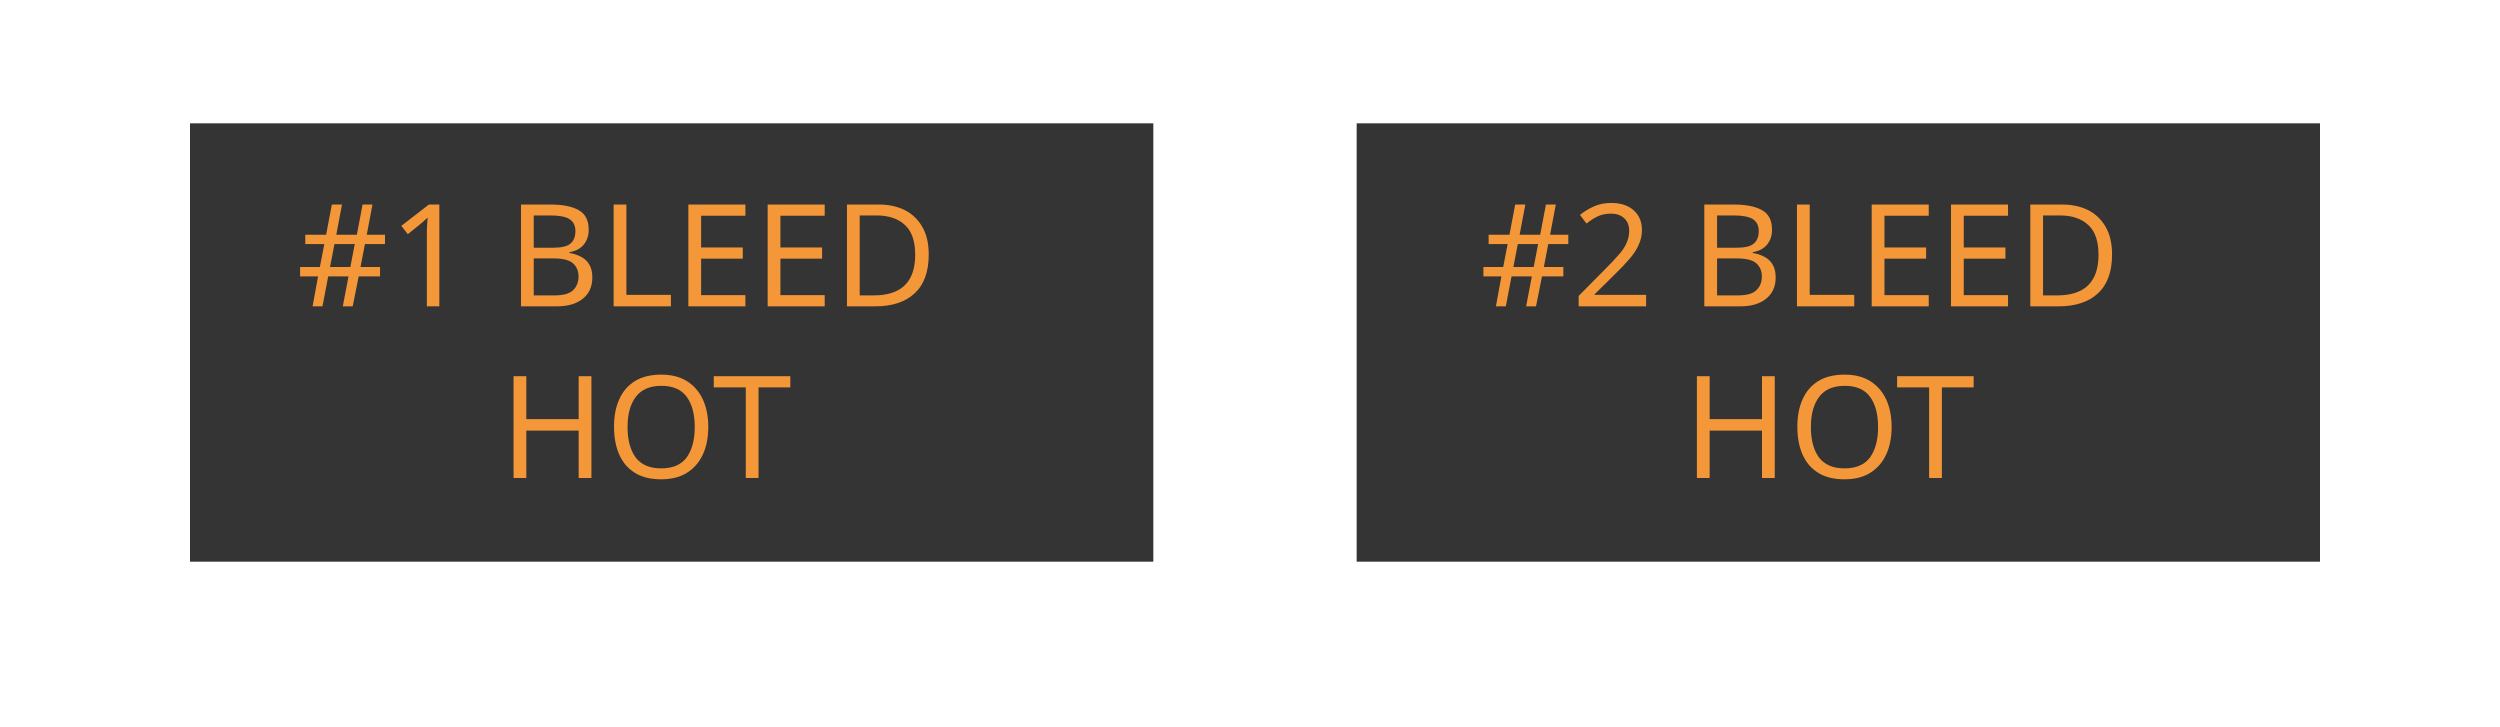
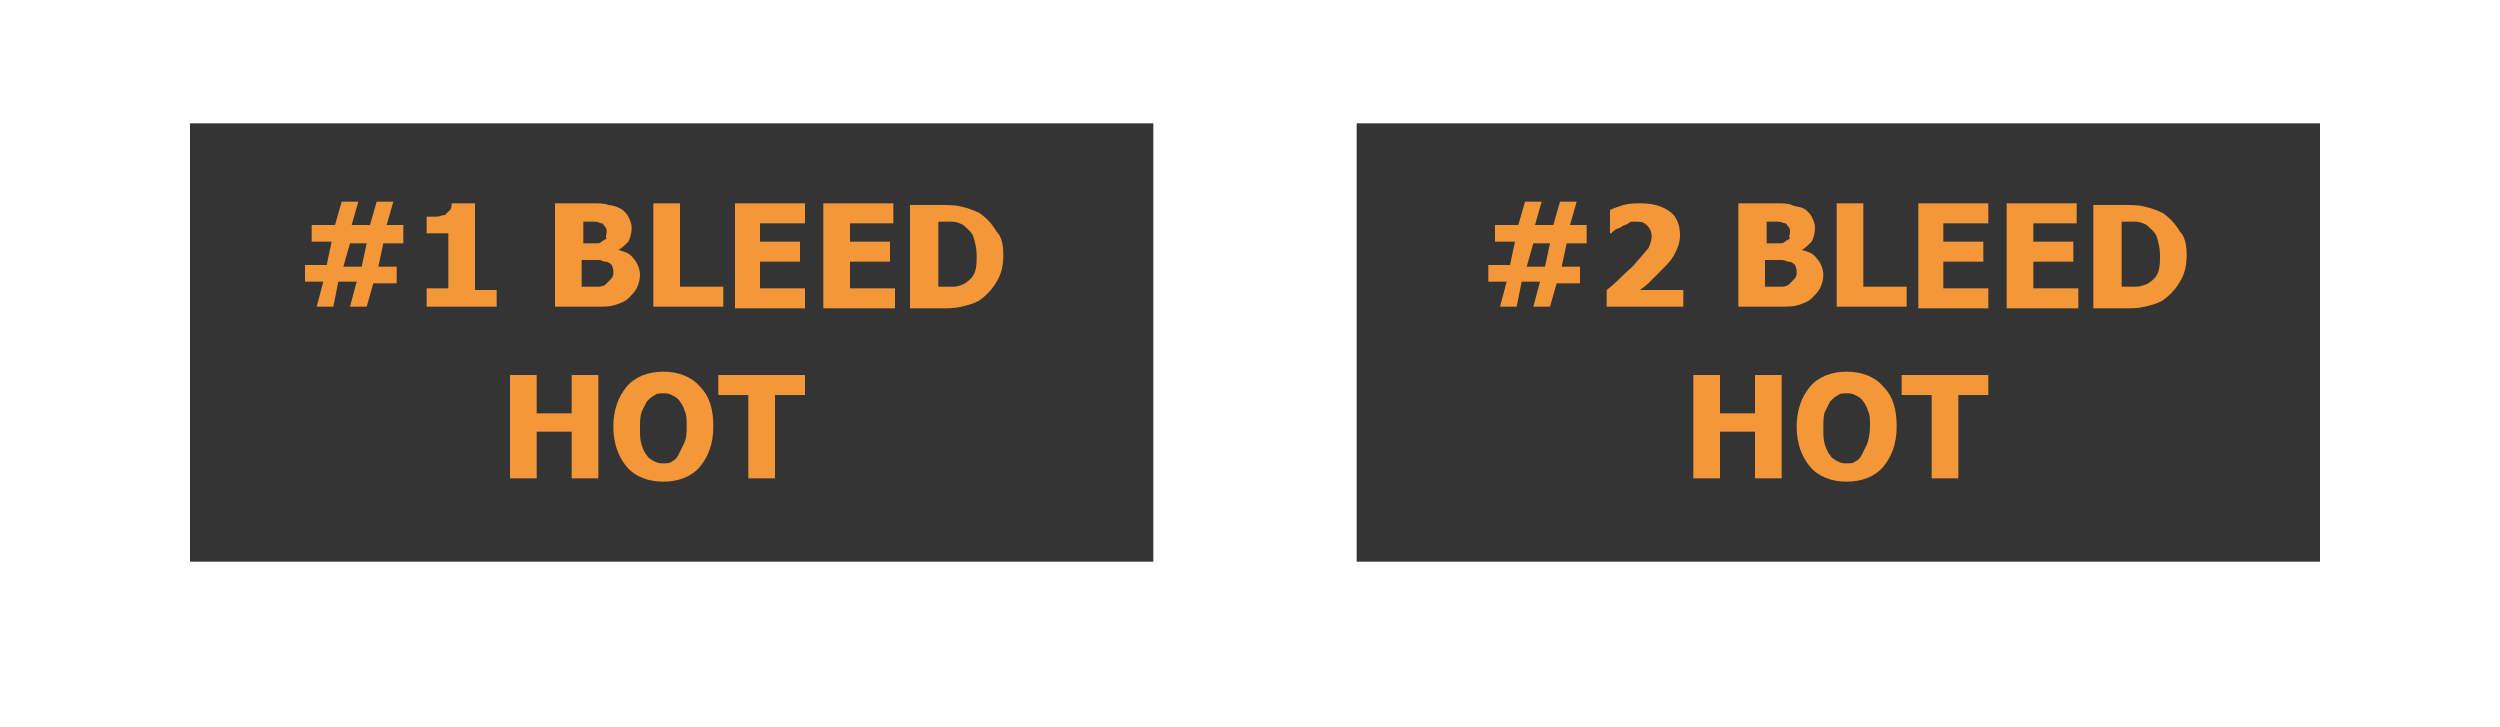
- <svg xmlns="http://www.w3.org/2000/svg" version="1.1" id="Ebene_1" x="0px" y="0px" viewBox="0 0 150 43.6" style="enable-background:new 0 0 150 43.6;" xml:space="preserve">
-   <style type="text/css">
- 	.st0{fill:#343434;}
- 	.st1{enable-background:new    ;}
- 	.st2{fill:#F49739;}
- 	.st3{font-family:'Tahoma-Bold';}
- 	.st4{font-size:8.555px;}
- </style>
-   <rect x="81.4" y="7.4" class="st0" width="57.8" height="26.3" />
-   <rect x="11.4" y="7.4" class="st0" width="57.8" height="26.3" />
-   <text transform="matrix(1 0 0 1 17.7863 18.3799)" class="st1">
-     <tspan x="0" y="0" class="st2 st3 st4">#1 BLEED</tspan>
-     <tspan x="12.2" y="10.3" class="st2 st3 st4">HOT</tspan>
-   </text>
-   <text transform="matrix(1 0 0 1 88.7863 18.3799)" class="st1">
-     <tspan x="0" y="0" class="st2 st3 st4">#2 BLEED</tspan>
-     <tspan x="12.2" y="10.3" class="st2 st3 st4">HOT</tspan>
-   </text>
+ <svg xmlns="http://www.w3.org/2000/svg" version="1.1" id="Ebene_1" x="0px" y="0px" width="150px" height="43.6px" viewBox="0 0 150 43.6" style="enable-background:new 0 0 150 43.6;" xml:space="preserve">
+   <rect x="81.4" y="7.4" style="fill:#343434;" width="57.8" height="26.3" />
+   <rect x="11.4" y="7.4" style="fill:#343434;" width="57.8" height="26.3" />
+   <g style="enable-background:new    ;">
+     <path style="fill:#F49739;" d="M24.3,14.6H23l-0.3,1.4h1.1v1h-1.4L22,18.4h-1l0.4-1.5h-1.1L20,18.4h-1l0.4-1.5h-1.1v-1h1.3l0.3-1.4   h-1.2v-1h1.4l0.4-1.4h1l-0.4,1.4h1.1l0.4-1.4h1l-0.4,1.4h1V14.6z M22,14.6H21l-0.4,1.4h1.1L22,14.6z" />
+     <path style="fill:#F49739;" d="M29.7,18.4h-4.1v-1.1h1.3V14h-1.3v-1c0.2,0,0.4,0,0.6,0c0.2,0,0.3-0.1,0.5-0.1   c0.1-0.1,0.2-0.2,0.3-0.3c0.1-0.1,0.1-0.3,0.1-0.4h1.4v5.2h1.3V18.4z" />
+     <path style="fill:#F49739;" d="M38.4,16.5c0,0.3-0.1,0.6-0.2,0.8c-0.1,0.2-0.3,0.4-0.5,0.6c-0.2,0.2-0.5,0.3-0.8,0.4   s-0.6,0.1-1.1,0.1h-2.5v-6.2h2.2c0.5,0,0.8,0,1,0.1c0.2,0,0.5,0.1,0.7,0.2c0.2,0.1,0.4,0.3,0.5,0.5c0.1,0.2,0.2,0.4,0.2,0.7   c0,0.3-0.1,0.6-0.2,0.8c-0.2,0.2-0.4,0.4-0.6,0.5v0c0.4,0.1,0.7,0.2,0.9,0.5C38.2,15.7,38.4,16.1,38.4,16.5z M36.4,13.9   c0-0.1,0-0.2-0.1-0.3c-0.1-0.1-0.1-0.2-0.2-0.2c-0.1,0-0.2-0.1-0.4-0.1s-0.4,0-0.6,0h-0.1v1.3h0.2c0.3,0,0.5,0,0.6,0   c0.1,0,0.2,0,0.3-0.1c0.1-0.1,0.2-0.1,0.3-0.2C36.3,14.2,36.4,14.1,36.4,13.9z M36.8,16.4c0-0.2,0-0.3-0.1-0.5   c-0.1-0.1-0.2-0.2-0.4-0.2c-0.1,0-0.2-0.1-0.4-0.1c-0.2,0-0.4,0-0.7,0h-0.3v1.6H35c0.4,0,0.7,0,0.8,0c0.2,0,0.3,0,0.5-0.1   c0.1-0.1,0.2-0.2,0.3-0.3C36.7,16.7,36.8,16.6,36.8,16.4z" />
+     <path style="fill:#F49739;" d="M43.4,18.4h-4.2v-6.2h1.6v5h2.6V18.4z" />
+     <path style="fill:#F49739;" d="M44.1,18.4v-6.2h4.2v1.2h-2.7v1.1h2.4v1.2h-2.4v1.6h2.7v1.2H44.1z" />
+     <path style="fill:#F49739;" d="M49.4,18.4v-6.2h4.2v1.2H51v1.1h2.4v1.2H51v1.6h2.7v1.2H49.4z" />
+     <path style="fill:#F49739;" d="M60.2,15.3c0,0.6-0.1,1.1-0.4,1.6s-0.6,0.8-1,1.1c-0.3,0.2-0.7,0.3-1.1,0.4   c-0.4,0.1-0.8,0.1-1.2,0.1h-1.9v-6.2h1.9c0.4,0,0.8,0,1.2,0.1c0.4,0.1,0.7,0.2,1.1,0.4c0.4,0.3,0.7,0.6,1,1.1   C60.1,14.2,60.2,14.7,60.2,15.3z M58.6,15.3c0-0.4-0.1-0.8-0.2-1.1s-0.4-0.5-0.6-0.7c-0.2-0.1-0.4-0.2-0.7-0.2s-0.5,0-0.8,0h0v3.9   h0c0.4,0,0.6,0,0.9,0s0.5-0.1,0.7-0.2c0.3-0.2,0.5-0.4,0.6-0.7S58.6,15.7,58.6,15.3z" />
+   </g>
+   <g style="enable-background:new    ;">
+     <path style="fill:#F49739;" d="M35.9,28.7h-1.6v-2.8h-2.1v2.8h-1.6v-6.2h1.6v2.3h2.1v-2.3h1.6V28.7z" />
+     <path style="fill:#F49739;" d="M42.8,25.6c0,1-0.3,1.8-0.8,2.4s-1.3,0.9-2.2,0.9c-0.9,0-1.7-0.3-2.2-0.9c-0.5-0.6-0.8-1.4-0.8-2.4   c0-1,0.3-1.8,0.8-2.4s1.3-0.9,2.2-0.9c0.9,0,1.7,0.3,2.2,0.9C42.6,23.8,42.8,24.6,42.8,25.6z M41.2,25.6c0-0.4,0-0.7-0.1-0.9   c-0.1-0.3-0.2-0.5-0.3-0.6c-0.1-0.2-0.3-0.3-0.5-0.4c-0.2-0.1-0.3-0.1-0.5-0.1c-0.2,0-0.4,0-0.5,0.1c-0.2,0.1-0.3,0.2-0.5,0.4   c-0.1,0.2-0.2,0.4-0.3,0.6c-0.1,0.3-0.1,0.6-0.1,1c0,0.4,0,0.7,0.1,1c0.1,0.3,0.2,0.5,0.3,0.6c0.1,0.2,0.3,0.3,0.5,0.4   c0.2,0.1,0.3,0.1,0.5,0.1c0.2,0,0.4,0,0.5-0.1c0.2-0.1,0.3-0.2,0.4-0.4c0.1-0.2,0.2-0.4,0.3-0.6C41.2,26.3,41.2,26,41.2,25.6z" />
+     <path style="fill:#F49739;" d="M44.9,28.7v-5h-1.8v-1.2h5.2v1.2h-1.8v5H44.9z" />
+   </g>
+   <g style="enable-background:new    ;">
+     <path style="fill:#F49739;" d="M95.3,14.6H94l-0.3,1.4h1.1v1h-1.4L93,18.4h-1l0.4-1.5h-1.1L91,18.4h-1l0.4-1.5h-1.1v-1h1.3l0.3-1.4   h-1.2v-1h1.4l0.4-1.4h1l-0.4,1.4h1.1l0.4-1.4h1l-0.4,1.4h1V14.6z M93,14.6H92l-0.4,1.4h1.1L93,14.6z" />
+     <path style="fill:#F49739;" d="M101,18.4h-4.6v-1c0.4-0.3,0.7-0.6,1-0.9c0.3-0.3,0.6-0.5,0.8-0.8c0.3-0.3,0.5-0.6,0.7-0.8   c0.1-0.2,0.2-0.5,0.2-0.7c0-0.3-0.1-0.5-0.3-0.7c-0.2-0.2-0.4-0.2-0.7-0.2c-0.2,0-0.3,0-0.4,0.1s-0.3,0.1-0.4,0.2   c-0.1,0.1-0.3,0.1-0.4,0.2c-0.1,0.1-0.2,0.1-0.2,0.2h-0.1v-1.4c0.2-0.1,0.5-0.2,0.8-0.3c0.4-0.1,0.7-0.1,1.1-0.1   c0.7,0,1.3,0.2,1.7,0.5c0.4,0.3,0.6,0.8,0.6,1.4c0,0.4-0.1,0.7-0.3,1.1c-0.2,0.4-0.5,0.7-0.9,1.1c-0.2,0.2-0.5,0.5-0.7,0.7   c-0.2,0.2-0.4,0.3-0.5,0.4h2.6V18.4z" />
+     <path style="fill:#F49739;" d="M109.4,16.5c0,0.3-0.1,0.6-0.2,0.8c-0.1,0.2-0.3,0.4-0.5,0.6c-0.2,0.2-0.5,0.3-0.8,0.4   c-0.3,0.1-0.6,0.1-1.1,0.1h-2.5v-6.2h2.2c0.5,0,0.8,0,1,0.1s0.5,0.1,0.7,0.2c0.2,0.1,0.4,0.3,0.5,0.5c0.1,0.2,0.2,0.4,0.2,0.7   c0,0.3-0.1,0.6-0.2,0.8c-0.2,0.2-0.4,0.4-0.6,0.5v0c0.4,0.1,0.7,0.2,0.9,0.5C109.2,15.7,109.4,16.1,109.4,16.5z M107.4,13.9   c0-0.1,0-0.2-0.1-0.3c-0.1-0.1-0.1-0.2-0.2-0.2c-0.1,0-0.2-0.1-0.4-0.1s-0.3,0-0.6,0h-0.1v1.3h0.2c0.3,0,0.5,0,0.6,0   c0.1,0,0.2,0,0.3-0.1c0.1-0.1,0.2-0.1,0.3-0.2C107.3,14.2,107.4,14.1,107.4,13.9z M107.8,16.4c0-0.2,0-0.3-0.1-0.5   c-0.1-0.1-0.2-0.2-0.4-0.2c-0.1,0-0.2-0.1-0.4-0.1c-0.2,0-0.4,0-0.7,0h-0.3v1.6h0.1c0.4,0,0.7,0,0.8,0c0.2,0,0.3,0,0.5-0.1   c0.1-0.1,0.2-0.2,0.3-0.3C107.7,16.7,107.8,16.6,107.8,16.4z" />
+     <path style="fill:#F49739;" d="M114.4,18.4h-4.2v-6.2h1.6v5h2.6V18.4z" />
+     <path style="fill:#F49739;" d="M115.1,18.4v-6.2h4.2v1.2h-2.7v1.1h2.4v1.2h-2.4v1.6h2.7v1.2H115.1z" />
+     <path style="fill:#F49739;" d="M120.4,18.4v-6.2h4.2v1.2H122v1.1h2.4v1.2H122v1.6h2.7v1.2H120.4z" />
+     <path style="fill:#F49739;" d="M131.2,15.3c0,0.6-0.1,1.1-0.4,1.6c-0.3,0.5-0.6,0.8-1,1.1c-0.3,0.2-0.7,0.3-1.1,0.4   c-0.4,0.1-0.8,0.1-1.2,0.1h-1.9v-6.2h1.9c0.4,0,0.8,0,1.2,0.1c0.4,0.1,0.7,0.2,1.1,0.4c0.4,0.3,0.7,0.6,1,1.1   C131.1,14.2,131.2,14.7,131.2,15.3z M129.6,15.3c0-0.4-0.1-0.8-0.2-1.1s-0.4-0.5-0.6-0.7c-0.2-0.1-0.4-0.2-0.7-0.2s-0.5,0-0.8,0h0   v3.9h0c0.4,0,0.6,0,0.9,0c0.2,0,0.5-0.1,0.7-0.2c0.3-0.2,0.5-0.4,0.6-0.7S129.6,15.7,129.6,15.3z" />
+   </g>
+   <g style="enable-background:new    ;">
+     <path style="fill:#F49739;" d="M106.9,28.7h-1.6v-2.8h-2.1v2.8h-1.6v-6.2h1.6v2.3h2.1v-2.3h1.6V28.7z" />
+     <path style="fill:#F49739;" d="M113.8,25.6c0,1-0.3,1.8-0.8,2.4c-0.5,0.6-1.3,0.9-2.2,0.9c-0.9,0-1.7-0.3-2.2-0.9   c-0.5-0.6-0.8-1.4-0.8-2.4c0-1,0.3-1.8,0.8-2.4c0.5-0.6,1.3-0.9,2.2-0.9c0.9,0,1.7,0.3,2.2,0.9C113.6,23.8,113.8,24.6,113.8,25.6z    M112.2,25.6c0-0.4,0-0.7-0.1-0.9c-0.1-0.3-0.2-0.5-0.3-0.6c-0.1-0.2-0.3-0.3-0.5-0.4c-0.2-0.1-0.3-0.1-0.5-0.1   c-0.2,0-0.4,0-0.5,0.1c-0.2,0.1-0.3,0.2-0.5,0.4c-0.1,0.2-0.2,0.4-0.3,0.6s-0.1,0.6-0.1,1c0,0.4,0,0.7,0.1,1   c0.1,0.3,0.2,0.5,0.3,0.6c0.1,0.2,0.3,0.3,0.5,0.4c0.2,0.1,0.3,0.1,0.5,0.1c0.2,0,0.4,0,0.5-0.1c0.2-0.1,0.3-0.2,0.4-0.4   c0.1-0.2,0.2-0.4,0.3-0.6S112.2,26,112.2,25.6z" />
+     <path style="fill:#F49739;" d="M115.9,28.7v-5h-1.8v-1.2h5.2v1.2h-1.8v5H115.9z" />
+   </g>
</svg>
